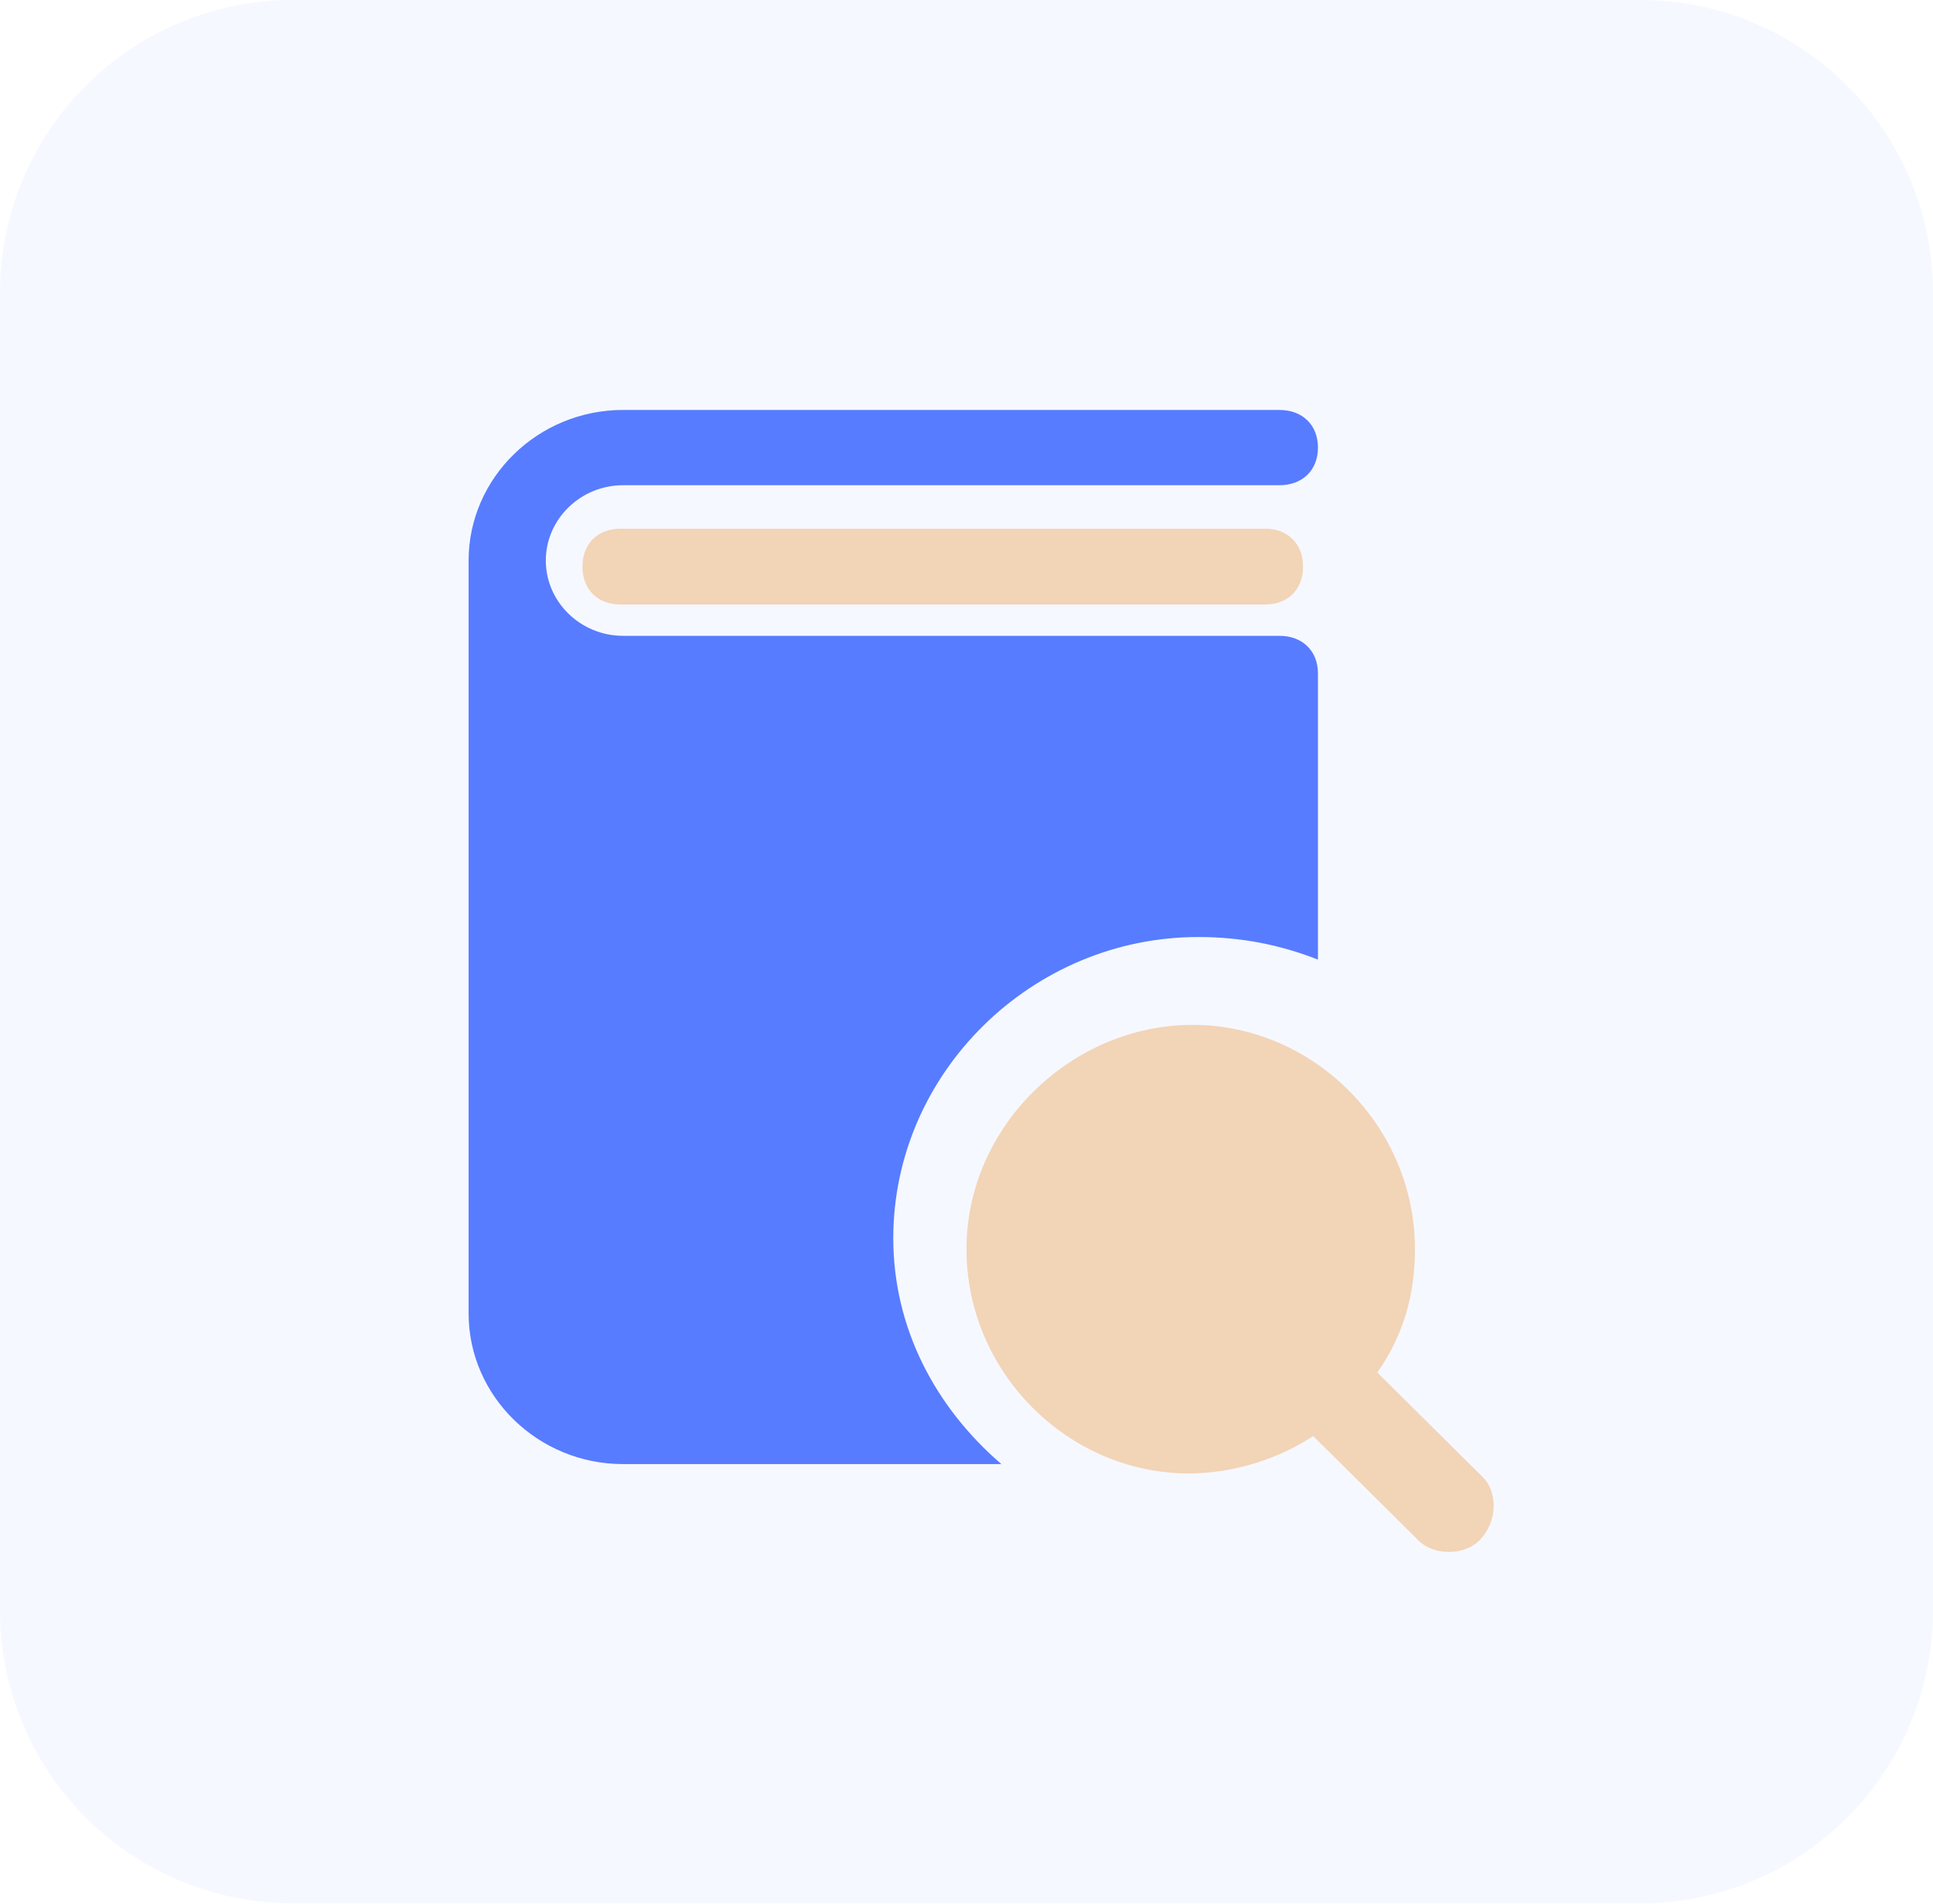
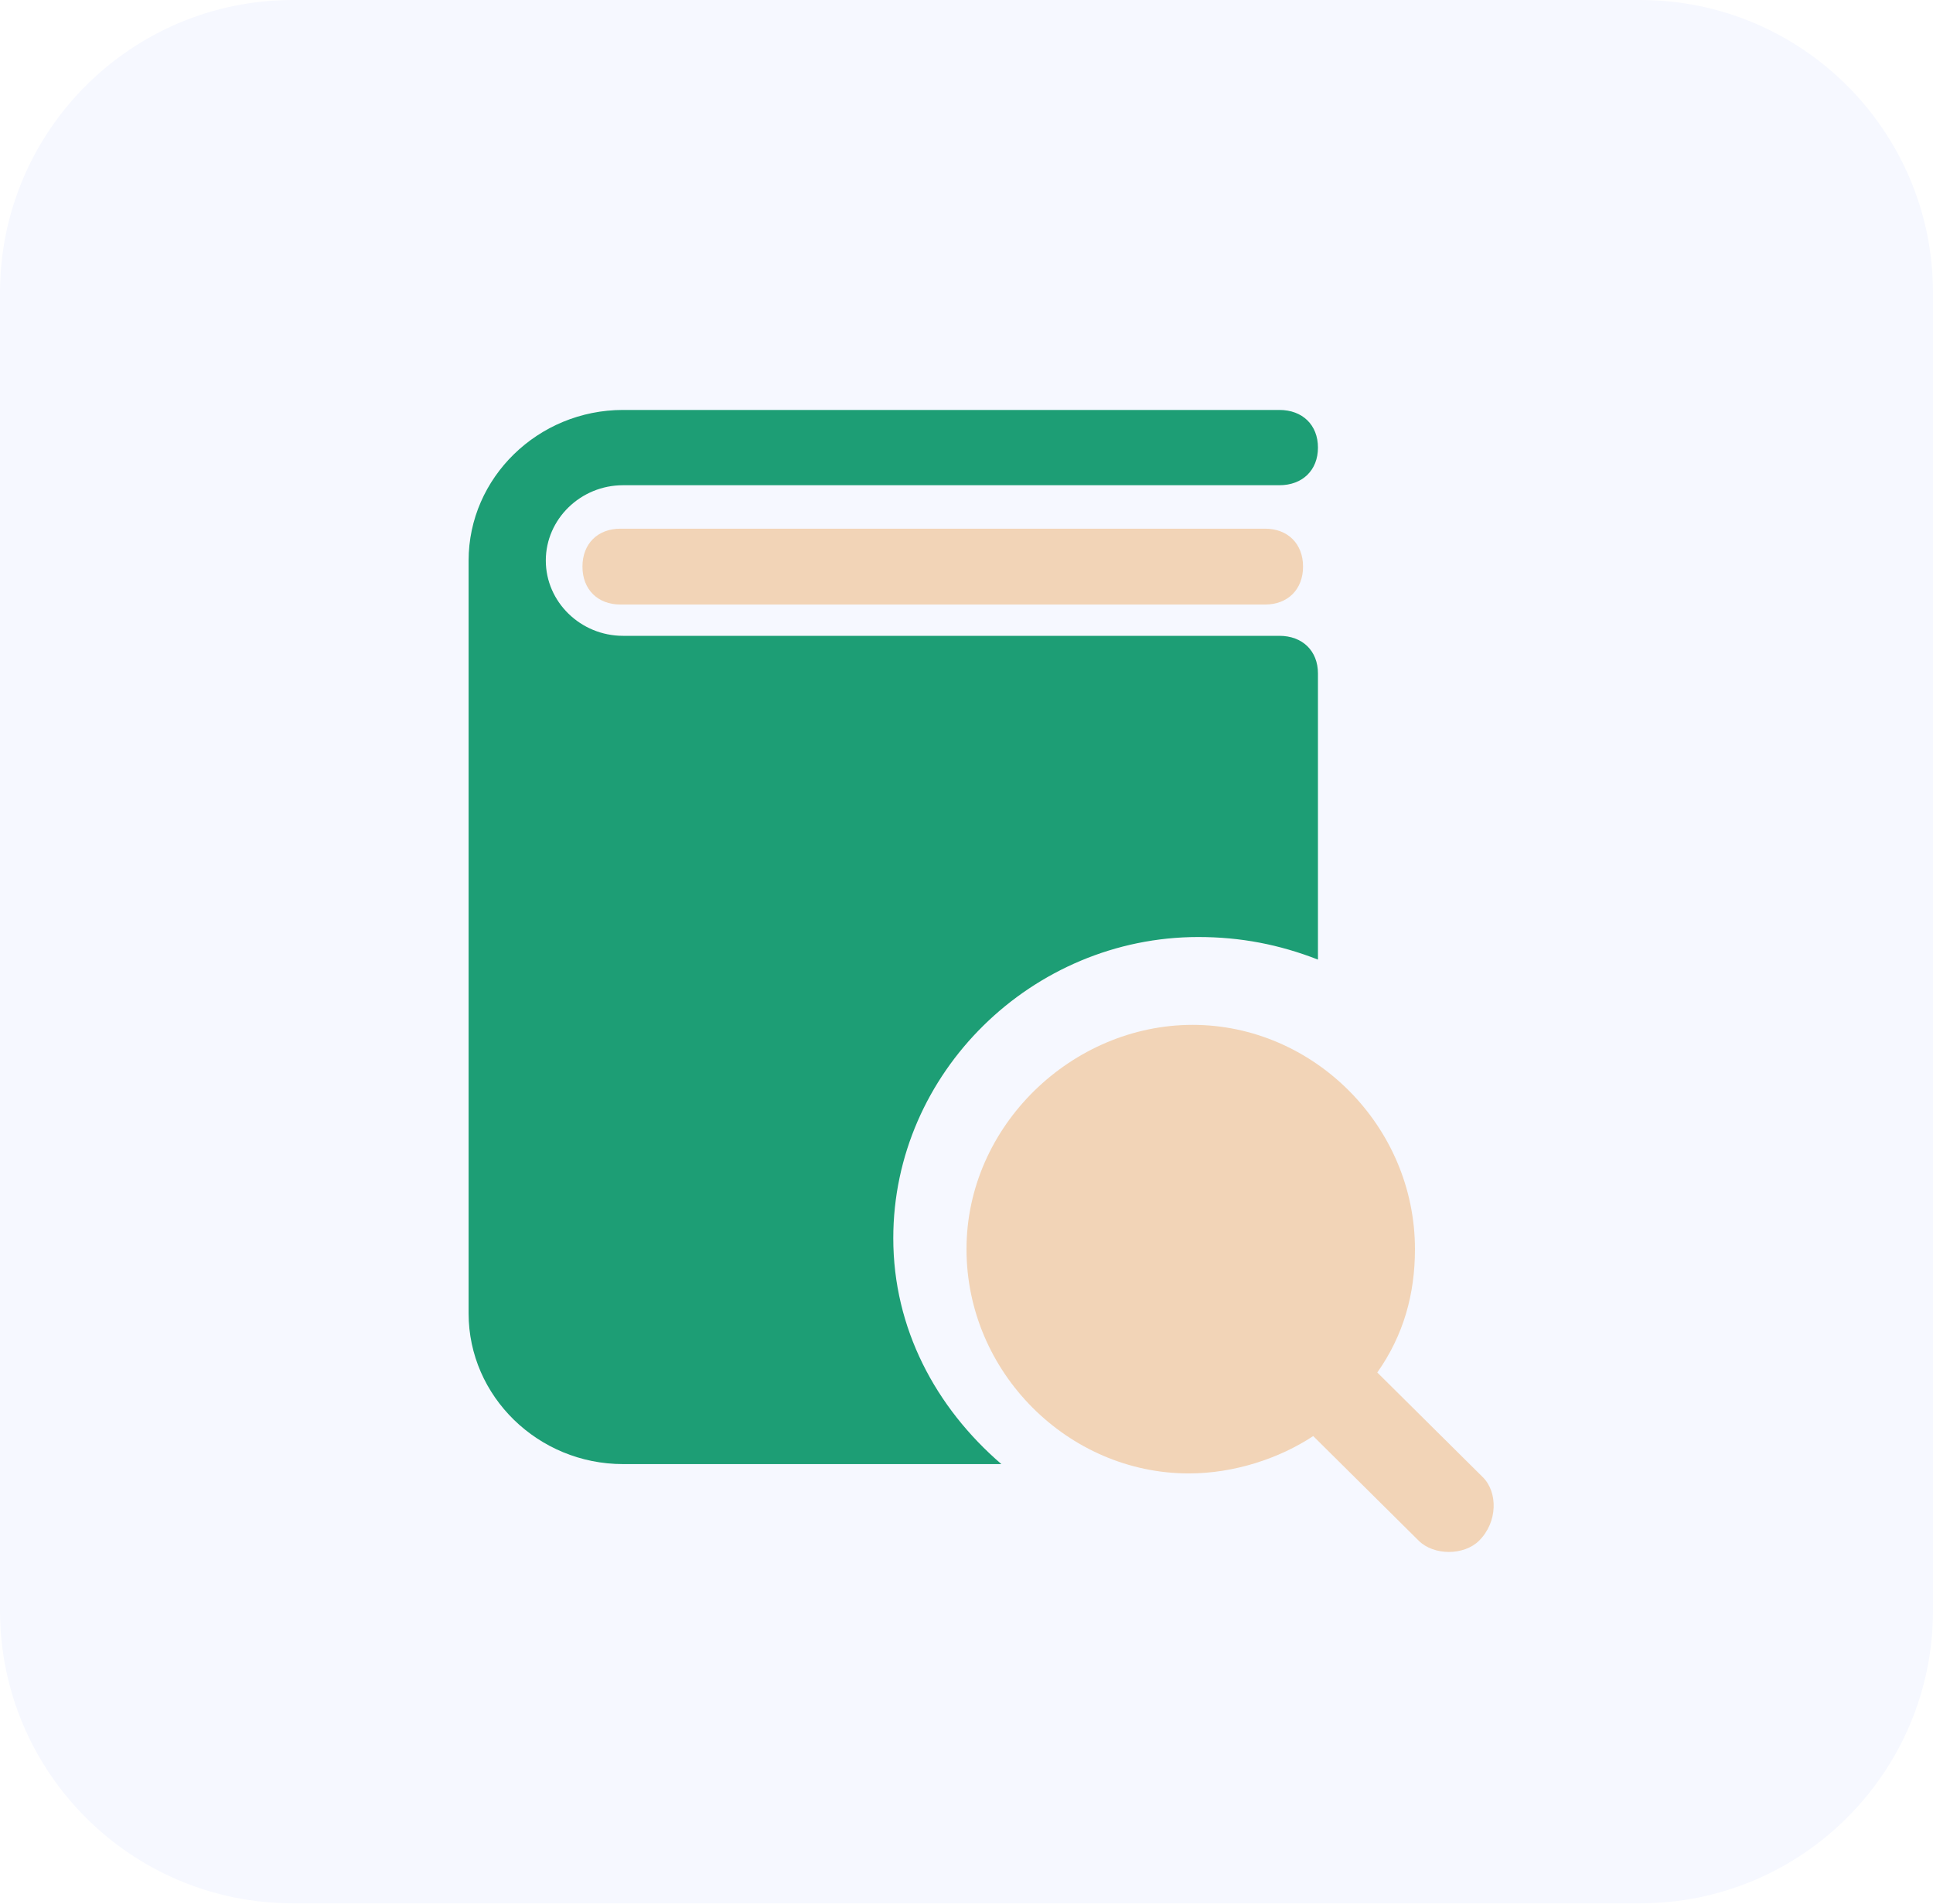
<svg xmlns="http://www.w3.org/2000/svg" width="66" height="65" viewBox="0 0 66 65" fill="none">
  <rect width="66" height="65" rx="10" fill="#F6F8FF" />
  <path d="M43.196 20.645H21.182C20.405 20.645 19.887 20.127 19.887 19.35C19.887 18.573 20.405 18.055 21.182 18.055H43.196C43.973 18.055 44.491 18.573 44.491 19.35C44.491 20.127 43.973 20.645 43.196 20.645Z" fill="#F2D4B7" />
  <path d="M50.629 50.447L47.026 46.872C47.926 45.596 48.312 44.191 48.312 42.66C48.312 38.447 44.838 35 40.721 35C36.603 35 33 38.447 33 42.66C33 46.872 36.474 50.319 40.592 50.319C42.136 50.319 43.68 49.809 44.838 49.043L48.441 52.617C48.956 53.128 49.985 53.128 50.5 52.617C51.143 51.979 51.143 50.957 50.629 50.447Z" fill="#F2D4B7" />
-   <path d="M30.5 42.286C30.5 36.629 35.245 32 40.914 32C42.364 32 43.682 32.257 45 32.771V23C45 22.229 44.473 21.714 43.682 21.714H23.909H21.273C19.823 21.714 18.636 20.557 18.636 19.143C18.636 17.729 19.823 16.571 21.273 16.571H43.682C44.473 16.571 45 16.057 45 15.286C45 14.514 44.473 14 43.682 14H21.273C18.373 14 16 16.314 16 19.143V44.857C16 47.686 18.373 50 21.273 50H23.909H34.191C31.95 48.071 30.5 45.371 30.5 42.286Z" fill="#577CFF" />
+   <path d="M30.5 42.286C30.5 36.629 35.245 32 40.914 32C42.364 32 43.682 32.257 45 32.771V23C45 22.229 44.473 21.714 43.682 21.714H23.909H21.273C19.823 21.714 18.636 20.557 18.636 19.143C18.636 17.729 19.823 16.571 21.273 16.571H43.682C44.473 16.571 45 16.057 45 15.286C45 14.514 44.473 14 43.682 14H21.273C18.373 14 16 16.314 16 19.143V44.857C16 47.686 18.373 50 21.273 50H23.909H34.191C31.95 48.071 30.5 45.371 30.5 42.286Z" fill="#1D9E75" />
</svg>
